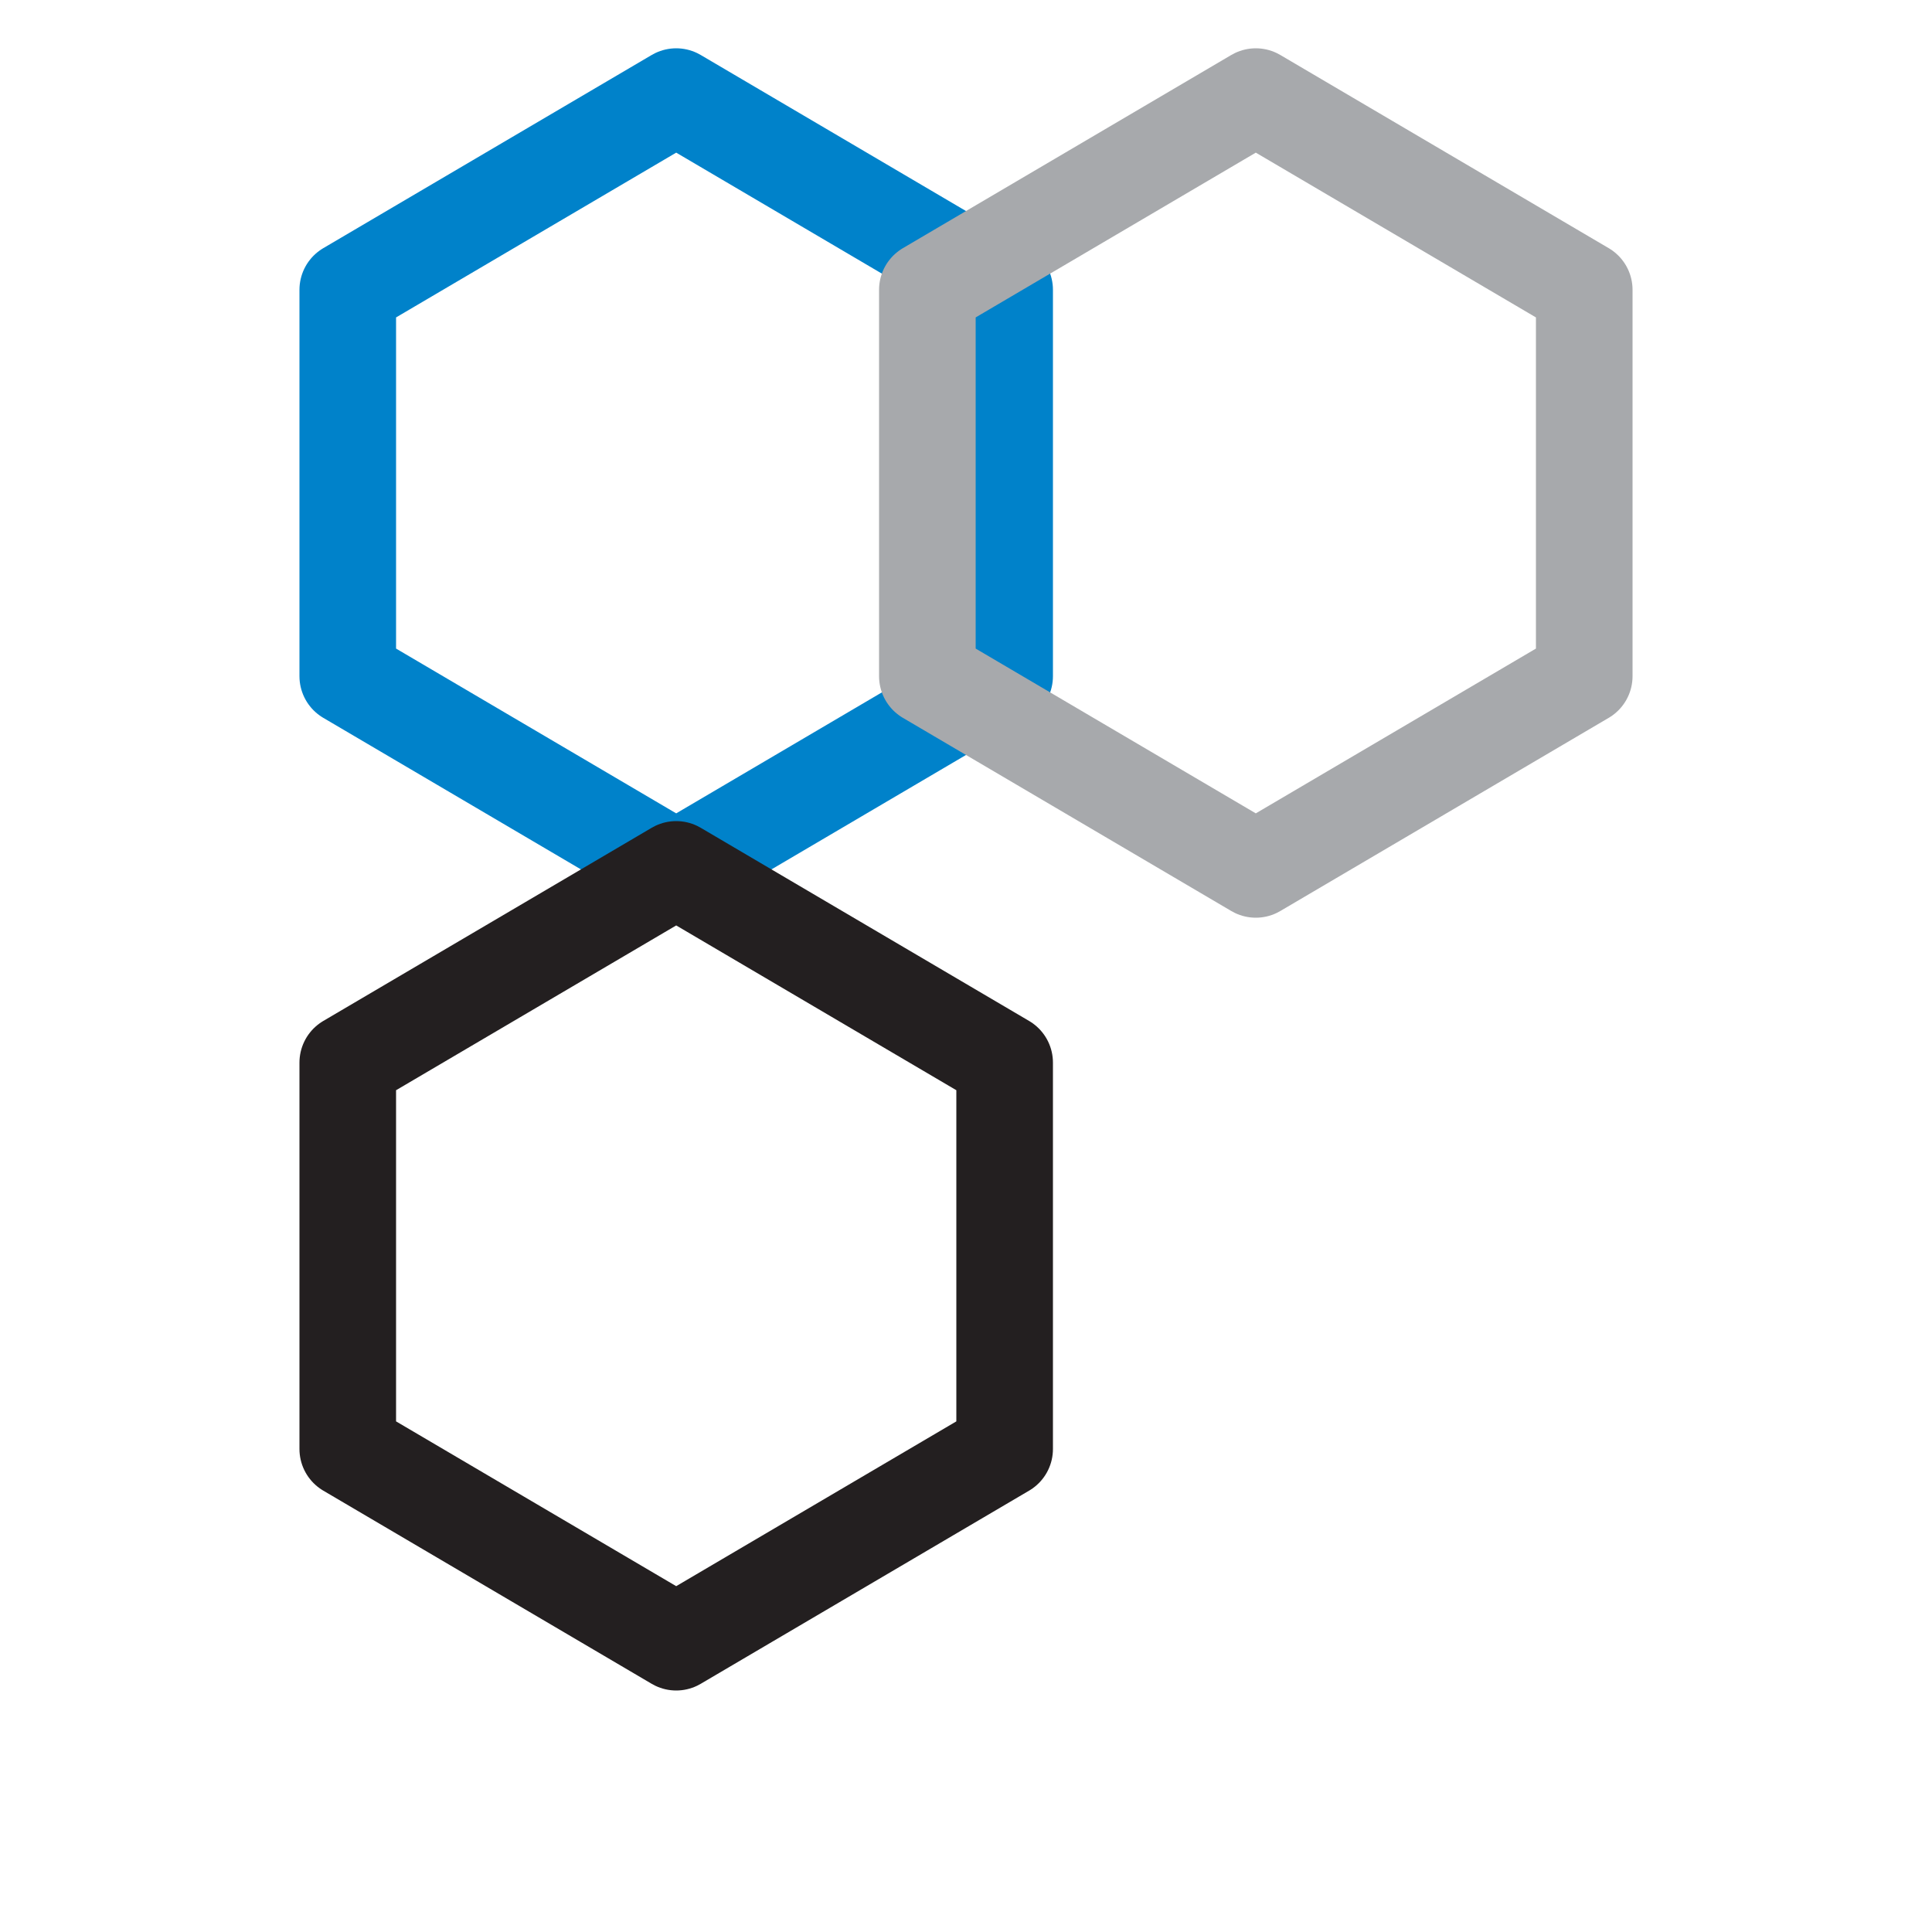
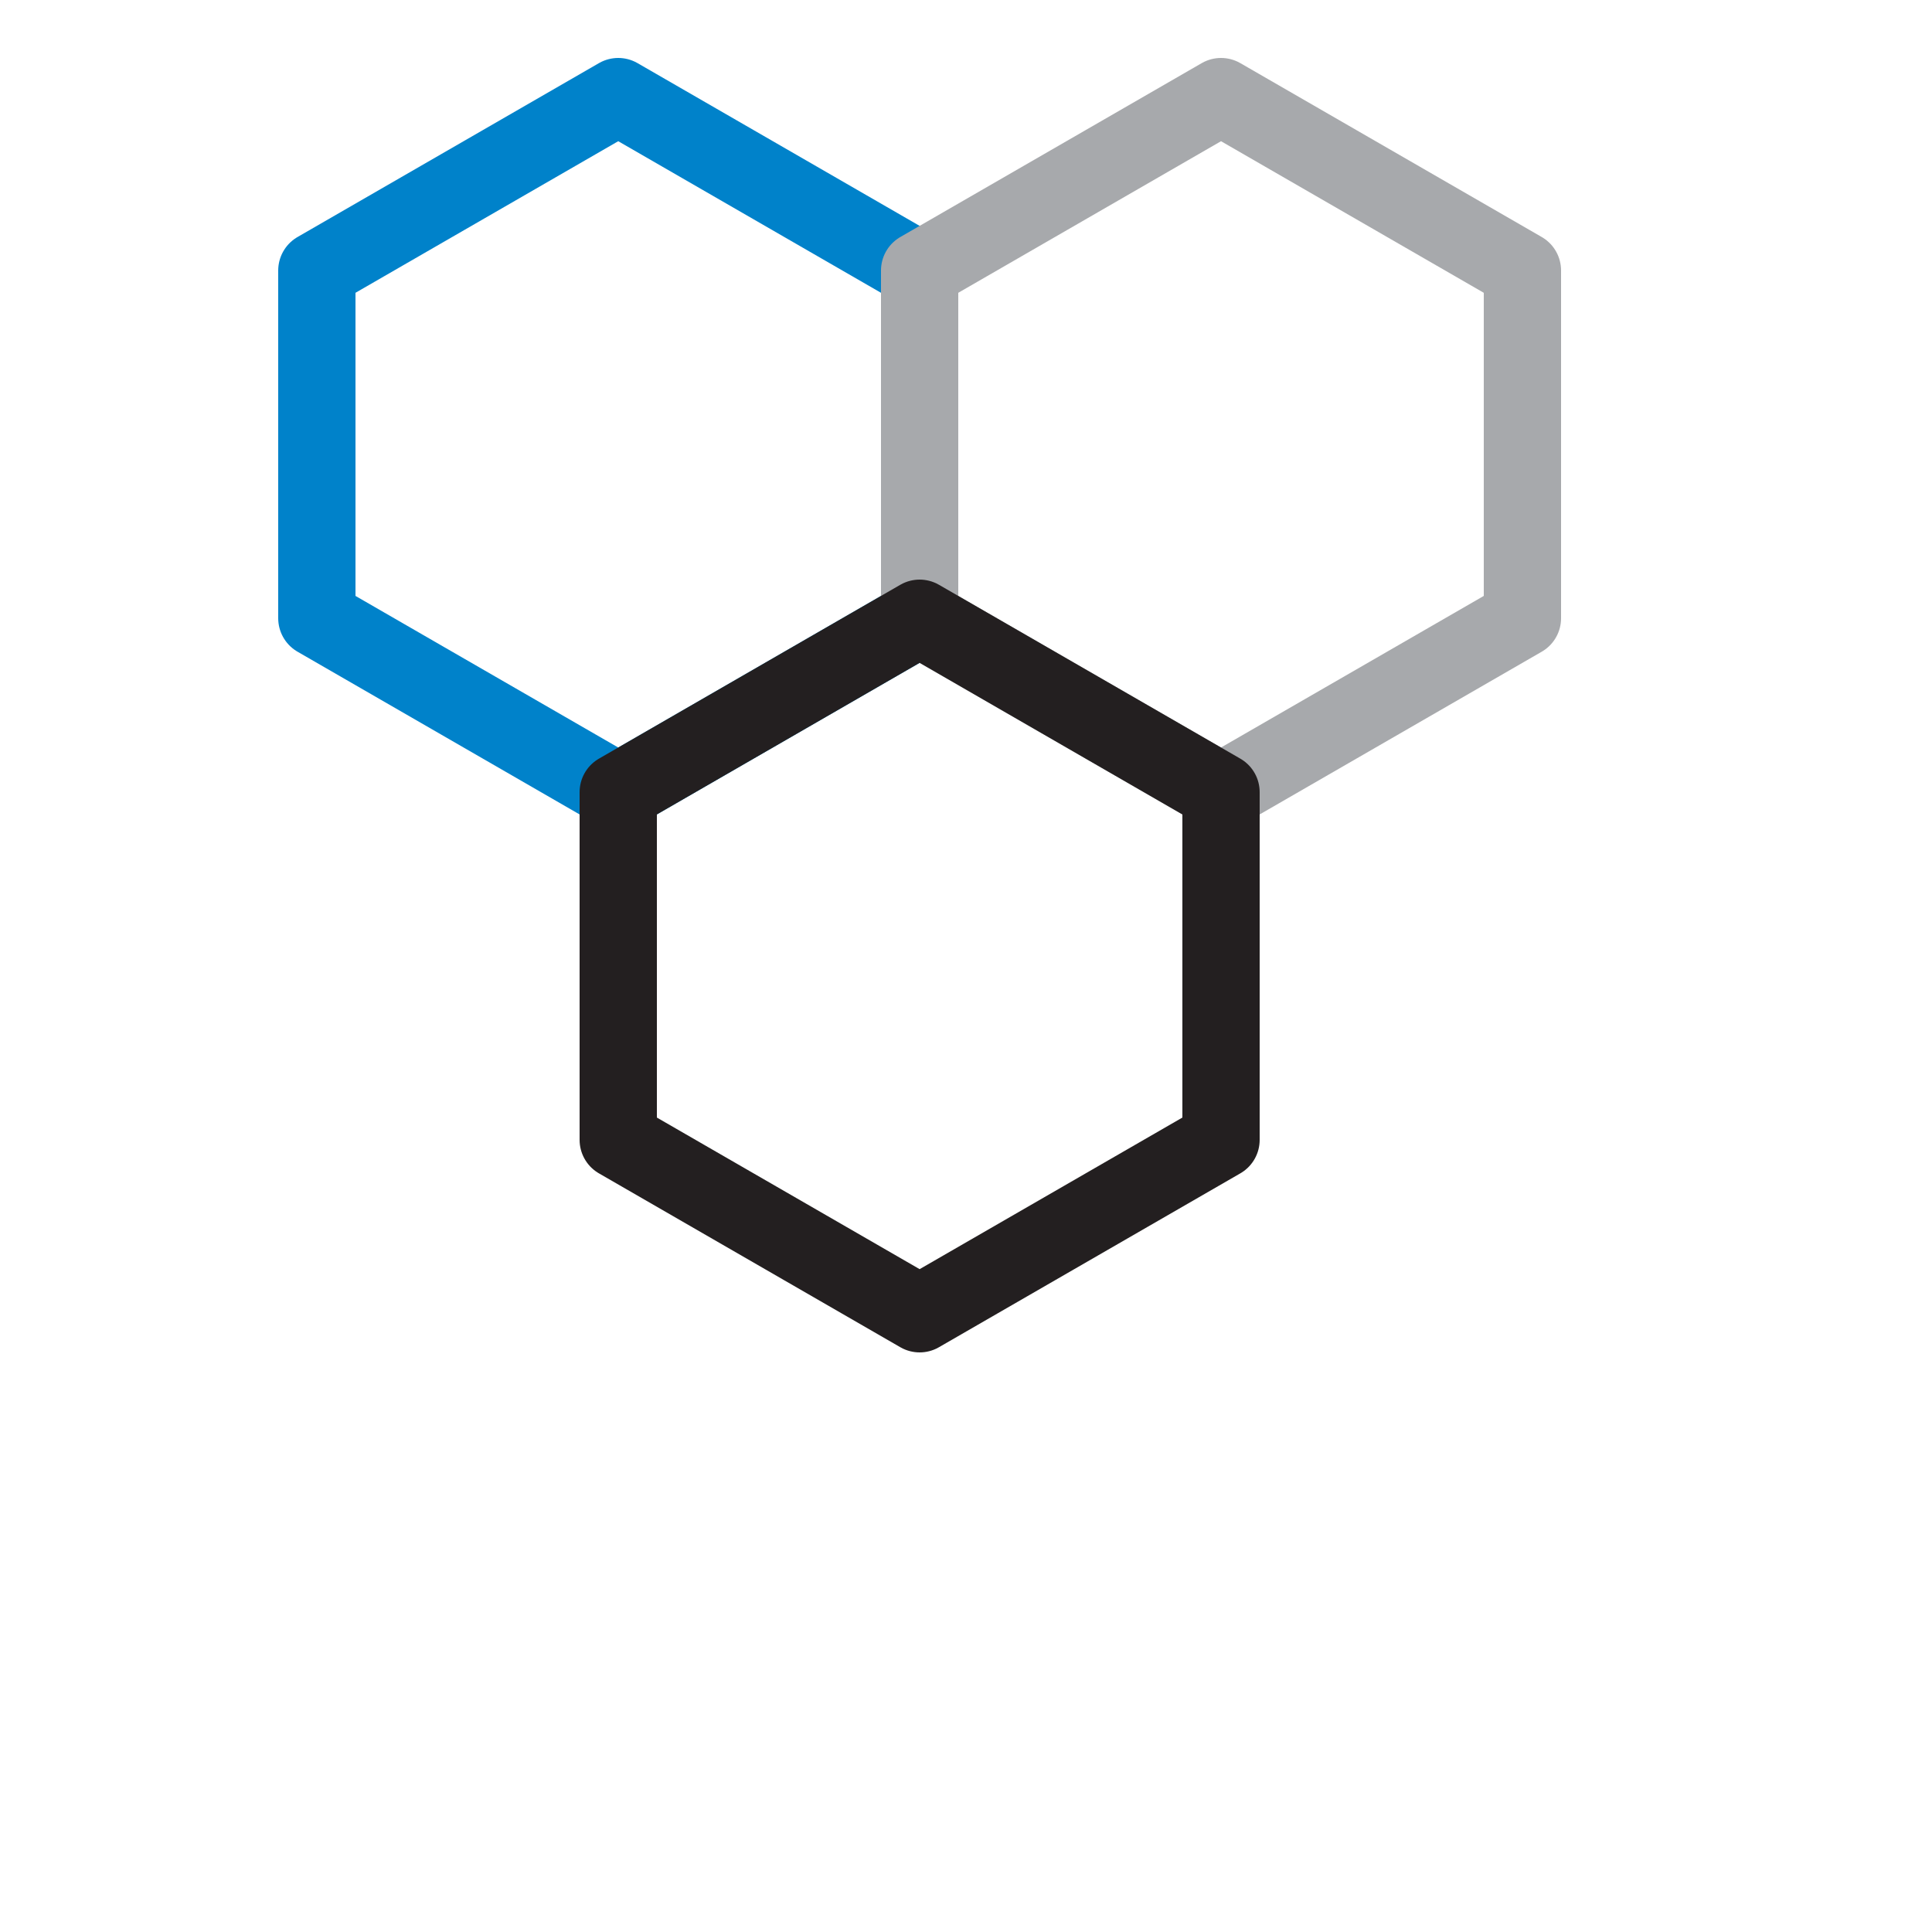
<svg xmlns="http://www.w3.org/2000/svg" viewBox="0 0 100 100" width="32" height="32">
-   <polygon points="35,5 52,15 52,35 35,45 18,35 18,15" fill="none" stroke="#0082CA" stroke-width="5" stroke-linejoin="round" />
-   <polygon points="65,5 82,15 82,35 65,45 48,35 48,15" fill="none" stroke="#A7A9AC" stroke-width="5" stroke-linejoin="round" />
-   <polygon points="35,45 52,55 52,75 35,85 18,75 18,55" fill="none" stroke="#231F20" stroke-width="5" stroke-linejoin="round" />
+   <polygon points="32,5 47.6,14 47.6,32 32,41 16.4,32 16.4,14" fill="none" stroke="#0082CA" stroke-width="4" stroke-linejoin="round" />
+   <polygon points="63.2,5 78.8,14 78.8,32 63.2,41 47.6,32 47.6,14" fill="none" stroke="#A7A9AC" stroke-width="4" stroke-linejoin="round" />
+   <polygon points="47.6,32 63.2,41 63.2,59 47.6,68 32,59 32,41" fill="none" stroke="#231F20" stroke-width="4" stroke-linejoin="round" />
</svg>
